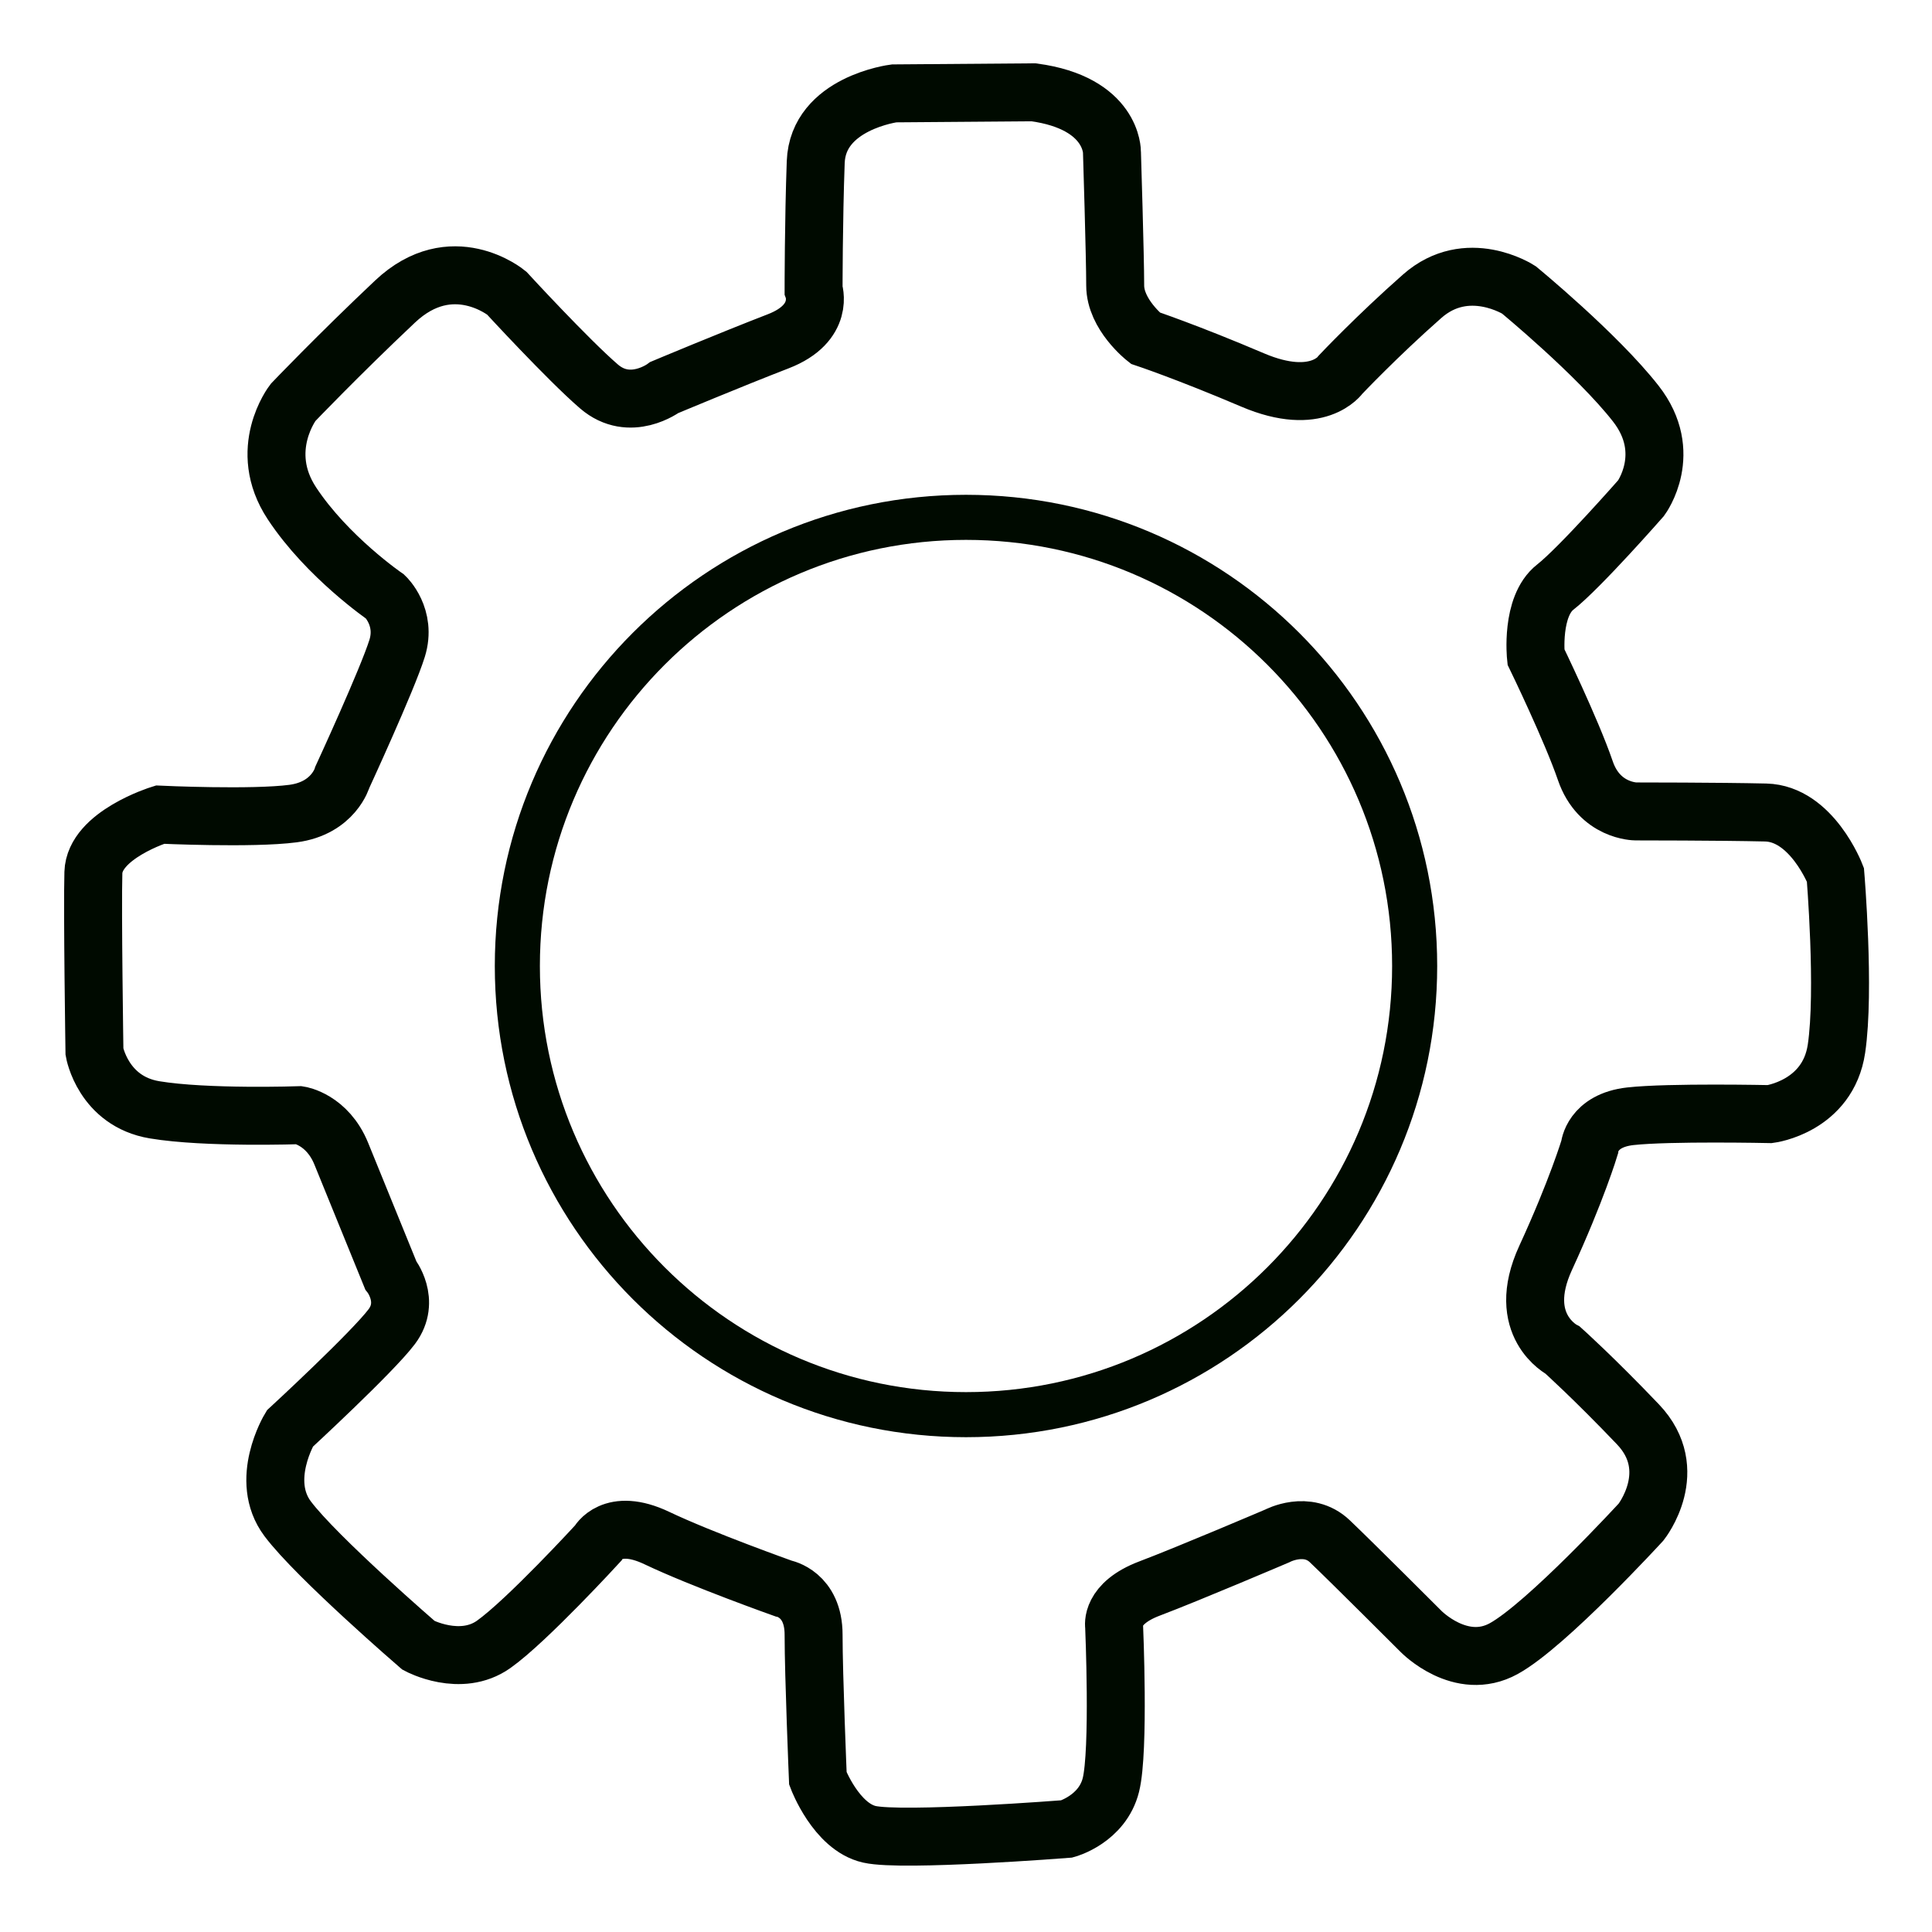
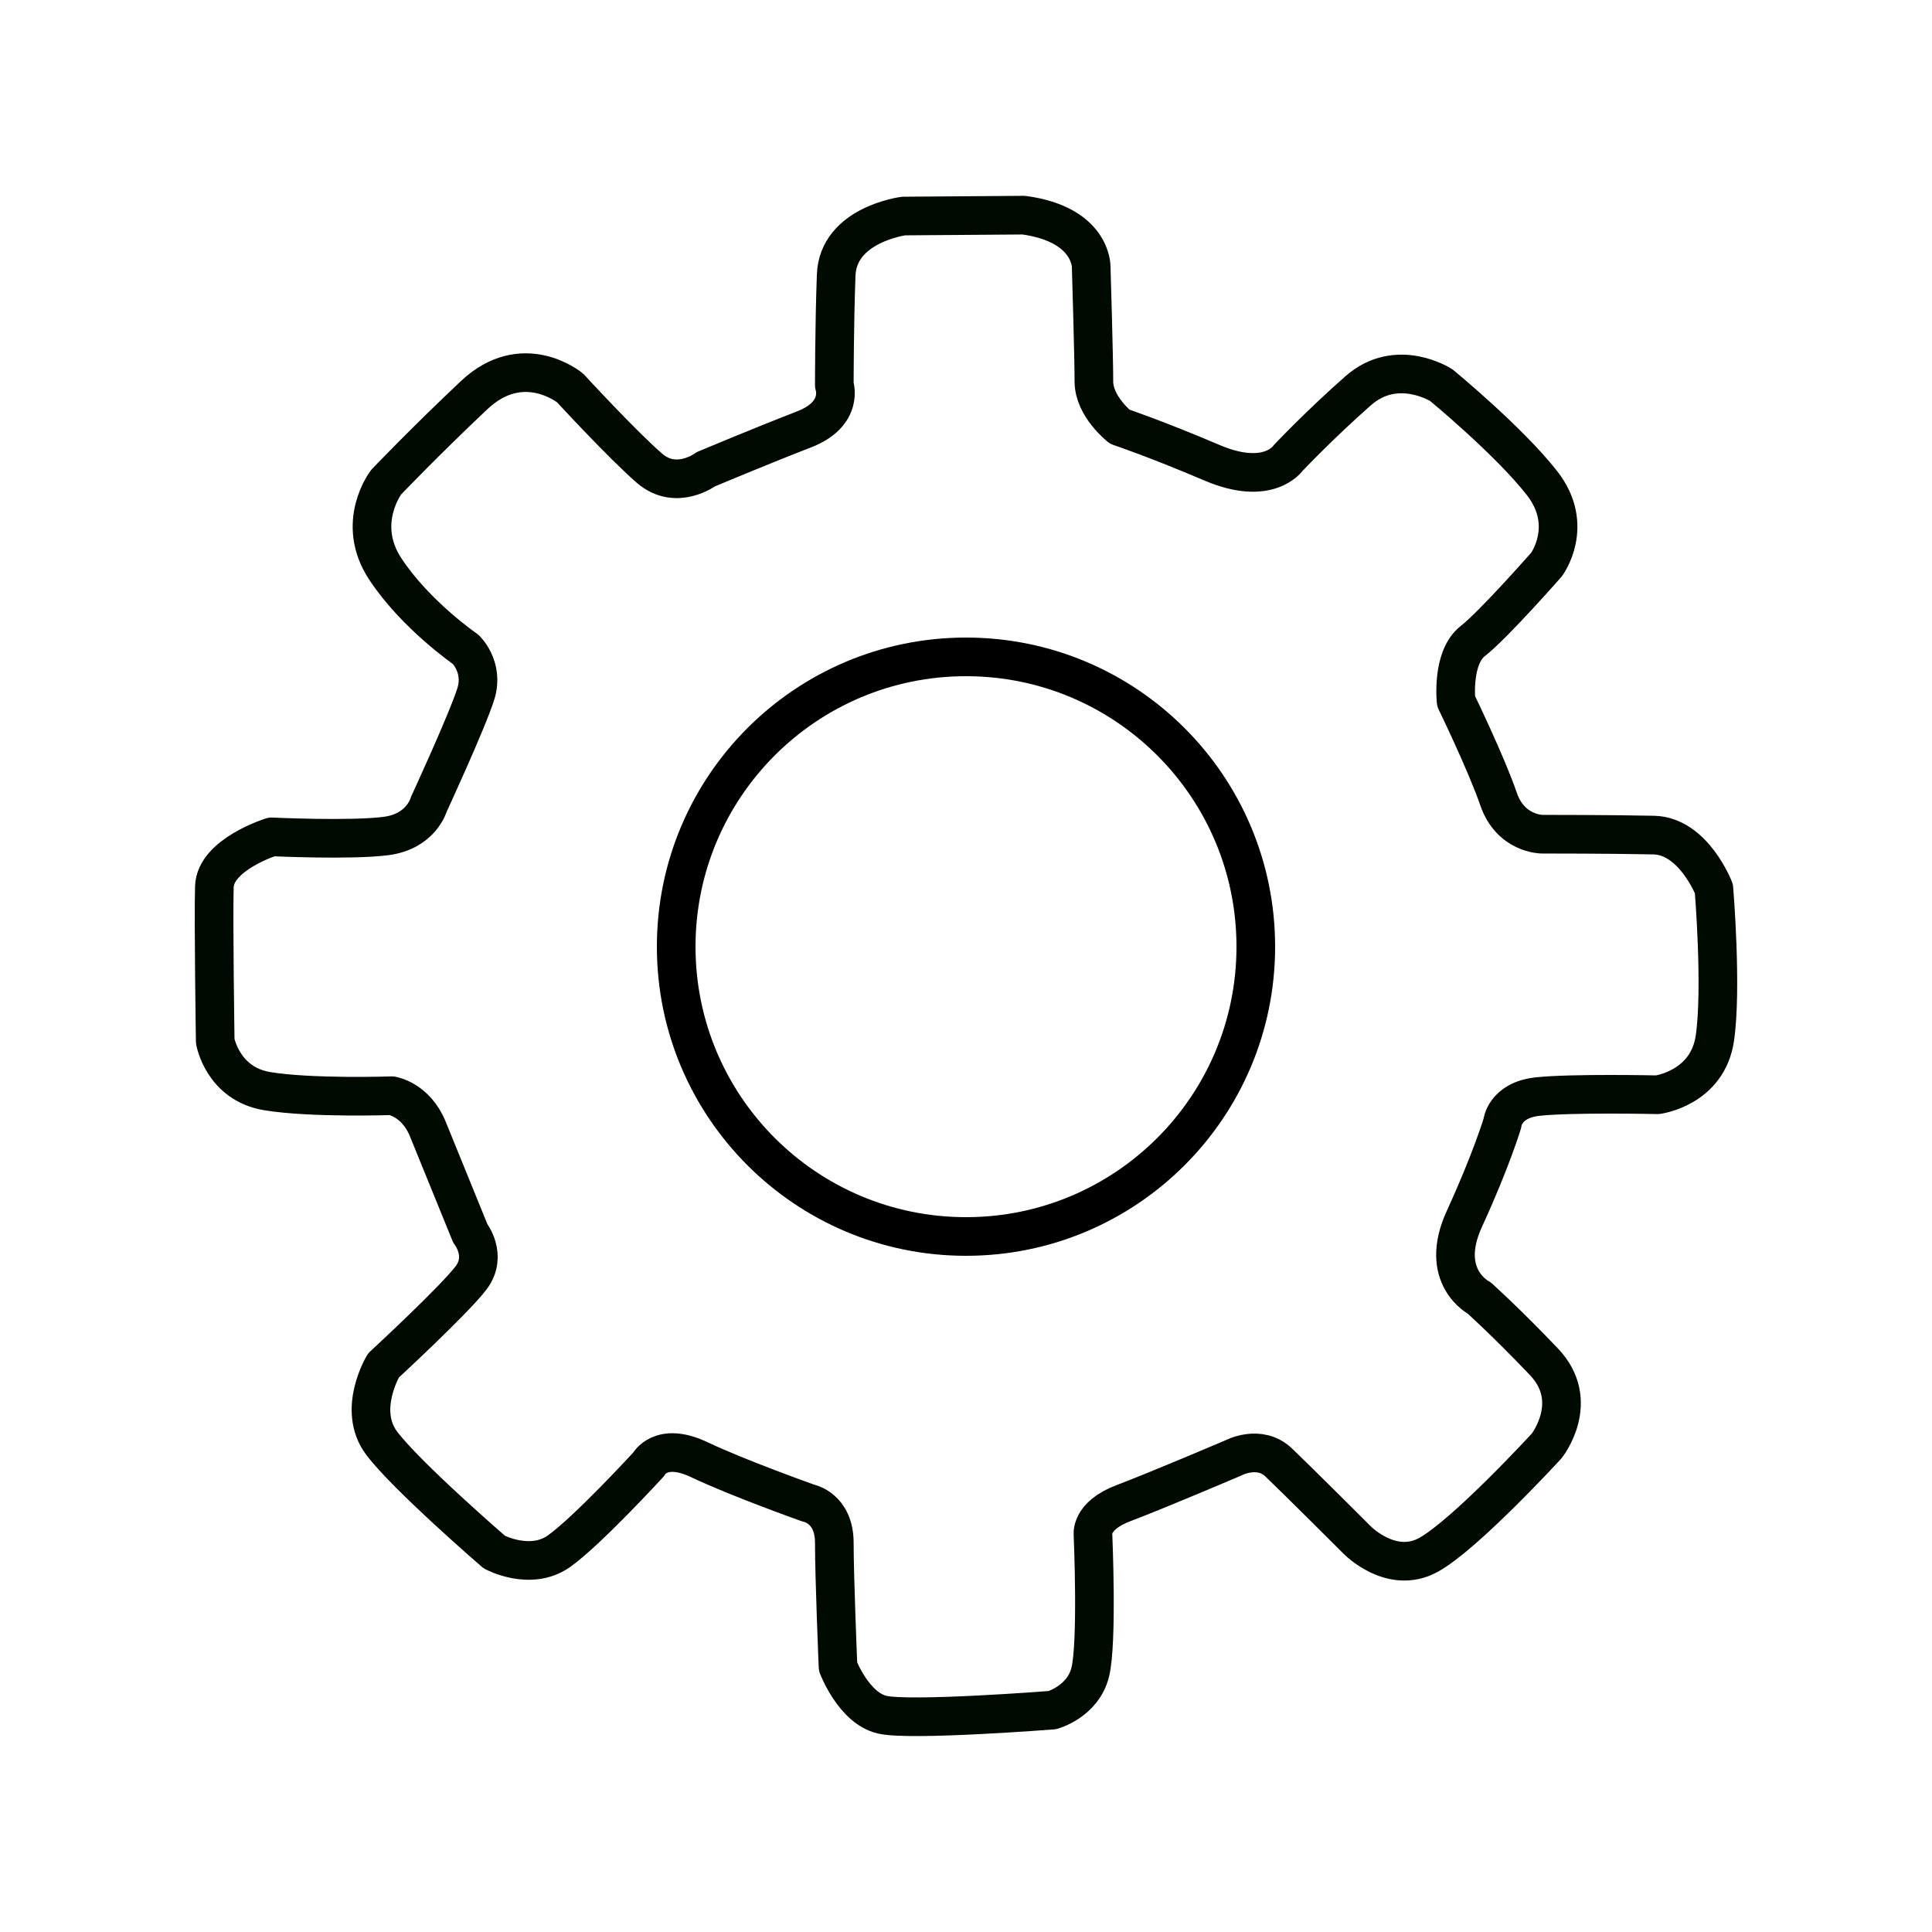
- <svg xmlns="http://www.w3.org/2000/svg" version="1.1" id="Layer_4" x="0px" y="0px" width="300px" height="300px" viewBox="0 0 300 300" enable-background="new 0 0 300 300" xml:space="preserve">
-   <path fill="none" stroke="#000A00" stroke-width="9" stroke-miterlimit="10" d="M160.5,14.333L138.833,14.5  c0,0-11.833,1.5-12.167,10.667S126.333,45,126.333,45s1.833,5.167-5.5,8s-17.667,7.167-17.667,7.167S97.833,64.167,93,60  S78.667,45.498,78.667,45.498s-8.5-7-17.333,1.334S45.501,62.498,45.501,62.498s-5.667,7.334-0.167,15.667s14.5,14.501,14.5,14.501  s3.333,3.167,1.833,8s-8.5,19.999-8.5,19.999s-1.333,4.833-7.667,5.667s-20.667,0.166-20.667,0.166s-10.167,3.167-10.333,9  s0.167,27.833,0.167,27.833s1.333,7.666,9.333,9s22.5,0.834,22.5,0.834s4.333,0.666,6.5,5.999s7.667,18.832,7.667,18.832  s3.167,4,0.167,8S45,221.831,45,221.831s-4.833,8-0.333,14S65,255.498,65,255.498s6.5,3.499,11.667-0.167  s16.167-15.666,16.167-15.666S95,235.497,102,238.831s19.667,7.834,19.667,7.834s4.667,0.832,4.667,7.165S127,276.163,127,276.163  s2.833,7.5,8,8.667s30.667-0.833,30.667-0.833s5.498-1.5,6.832-6.833s0.5-24.666,0.5-24.666s-0.667-3.501,5.5-5.834  s19.834-8.166,19.834-8.166s4.666-2.499,8.166,0.834s14.166,14,14.166,14s6.168,6.332,12.834,2.666s21.333-19.666,21.333-19.666  s6.335-8.002-0.499-15.168s-11.667-11.5-11.667-11.5s-7.499-3.832-2.665-14.332s6.834-17.167,6.834-17.167s0.333-4.166,6.333-4.833  s21.667-0.334,21.667-0.334s9-1.166,10.333-10.166s-0.166-27-0.166-27s-3.668-9.5-10.834-9.667s-20.166-0.167-20.166-0.167  s-5.667,0.001-7.834-6.333S238.5,102,238.5,102s-0.834-7.833,3-10.833s13.334-13.833,13.334-13.833s5.166-7-0.834-14.667  S235.834,45,235.834,45s-8-5.167-15,1s-12.667,12.167-12.667,12.167S204.666,63.333,194.5,59s-16.666-6.5-16.666-6.5  s-4.667-3.667-4.667-8.167s-0.501-20.667-0.501-20.667S172.834,16.001,160.5,14.333z" />
-   <circle fill="none" stroke="#000A00" stroke-width="7" stroke-miterlimit="10" cx="150" cy="150" r="69.667" />
+ <svg xmlns="http://www.w3.org/2000/svg" version="1.1" baseProfile="tiny" id="Layer_1" x="0px" y="0px" width="50px" height="50px" viewBox="0 0 50 50" xml:space="preserve">
+   <path fill="none" stroke="#000A00" stroke-linejoin="round" stroke-miterlimit="10" d="M26.494,5.568l-3.108,0.023  c0,0-1.698,0.216-1.746,1.531s-0.048,2.845-0.048,2.845s0.264,0.742-0.789,1.148c-1.052,0.406-2.534,1.028-2.534,1.028  s-0.766,0.574-1.459-0.024c-0.693-0.598-2.057-2.08-2.057-2.08s-1.22-1.005-2.486,0.191c-1.268,1.195-2.272,2.247-2.272,2.247  s-0.812,1.053-0.023,2.249c0.789,1.195,2.08,2.08,2.08,2.08s0.478,0.454,0.264,1.147c-0.216,0.693-1.221,2.869-1.221,2.869  s-0.19,0.694-1.1,0.813c-0.908,0.12-2.965,0.023-2.965,0.023s-1.459,0.455-1.482,1.292C5.522,23.79,5.57,26.946,5.57,26.946  s0.191,1.1,1.34,1.292c1.147,0.19,3.228,0.119,3.228,0.119s0.622,0.095,0.933,0.86s1.1,2.702,1.1,2.702s0.455,0.574,0.024,1.147  c-0.431,0.574-2.271,2.272-2.271,2.272s-0.694,1.147-0.048,2.009c0.646,0.86,2.917,2.821,2.917,2.821s0.933,0.502,1.674-0.023  c0.741-0.526,2.319-2.248,2.319-2.248s0.311-0.598,1.315-0.119c1.005,0.478,2.822,1.123,2.822,1.123s0.669,0.12,0.669,1.028  c0,0.909,0.096,3.204,0.096,3.204s0.407,1.076,1.148,1.244c0.74,0.167,4.399-0.119,4.399-0.119s0.789-0.216,0.98-0.981  c0.191-0.765,0.072-3.539,0.072-3.539s-0.097-0.502,0.789-0.837c0.885-0.334,2.845-1.171,2.845-1.171s0.67-0.358,1.172,0.119  c0.502,0.479,2.033,2.009,2.033,2.009s0.885,0.908,1.841,0.383c0.956-0.526,3.061-2.821,3.061-2.821s0.909-1.148-0.071-2.177  s-1.674-1.65-1.674-1.65s-1.076-0.549-0.382-2.056c0.692-1.507,0.979-2.463,0.979-2.463s0.049-0.598,0.909-0.694  c0.861-0.096,3.108-0.048,3.108-0.048s1.292-0.167,1.483-1.458c0.19-1.292-0.024-3.874-0.024-3.874s-0.526-1.363-1.555-1.388  c-1.028-0.023-2.894-0.023-2.894-0.023s-0.812,0-1.124-0.908c-0.311-0.909-1.1-2.535-1.1-2.535s-0.12-1.123,0.431-1.554  c0.55-0.431,1.912-1.985,1.912-1.985s0.742-1.004-0.119-2.104c-0.86-1.1-2.606-2.535-2.606-2.535s-1.147-0.74-2.152,0.145  c-1.004,0.884-1.816,1.745-1.816,1.745s-0.503,0.741-1.962,0.12c-1.458-0.622-2.391-0.934-2.391-0.934s-0.67-0.525-0.67-1.171  S28.24,6.907,28.24,6.907S28.263,5.808,26.494,5.568z" />
+   <circle fill="none" stroke="#000000" stroke-linejoin="round" stroke-miterlimit="10" cx="25" cy="24.5" r="7.5" />
</svg>
